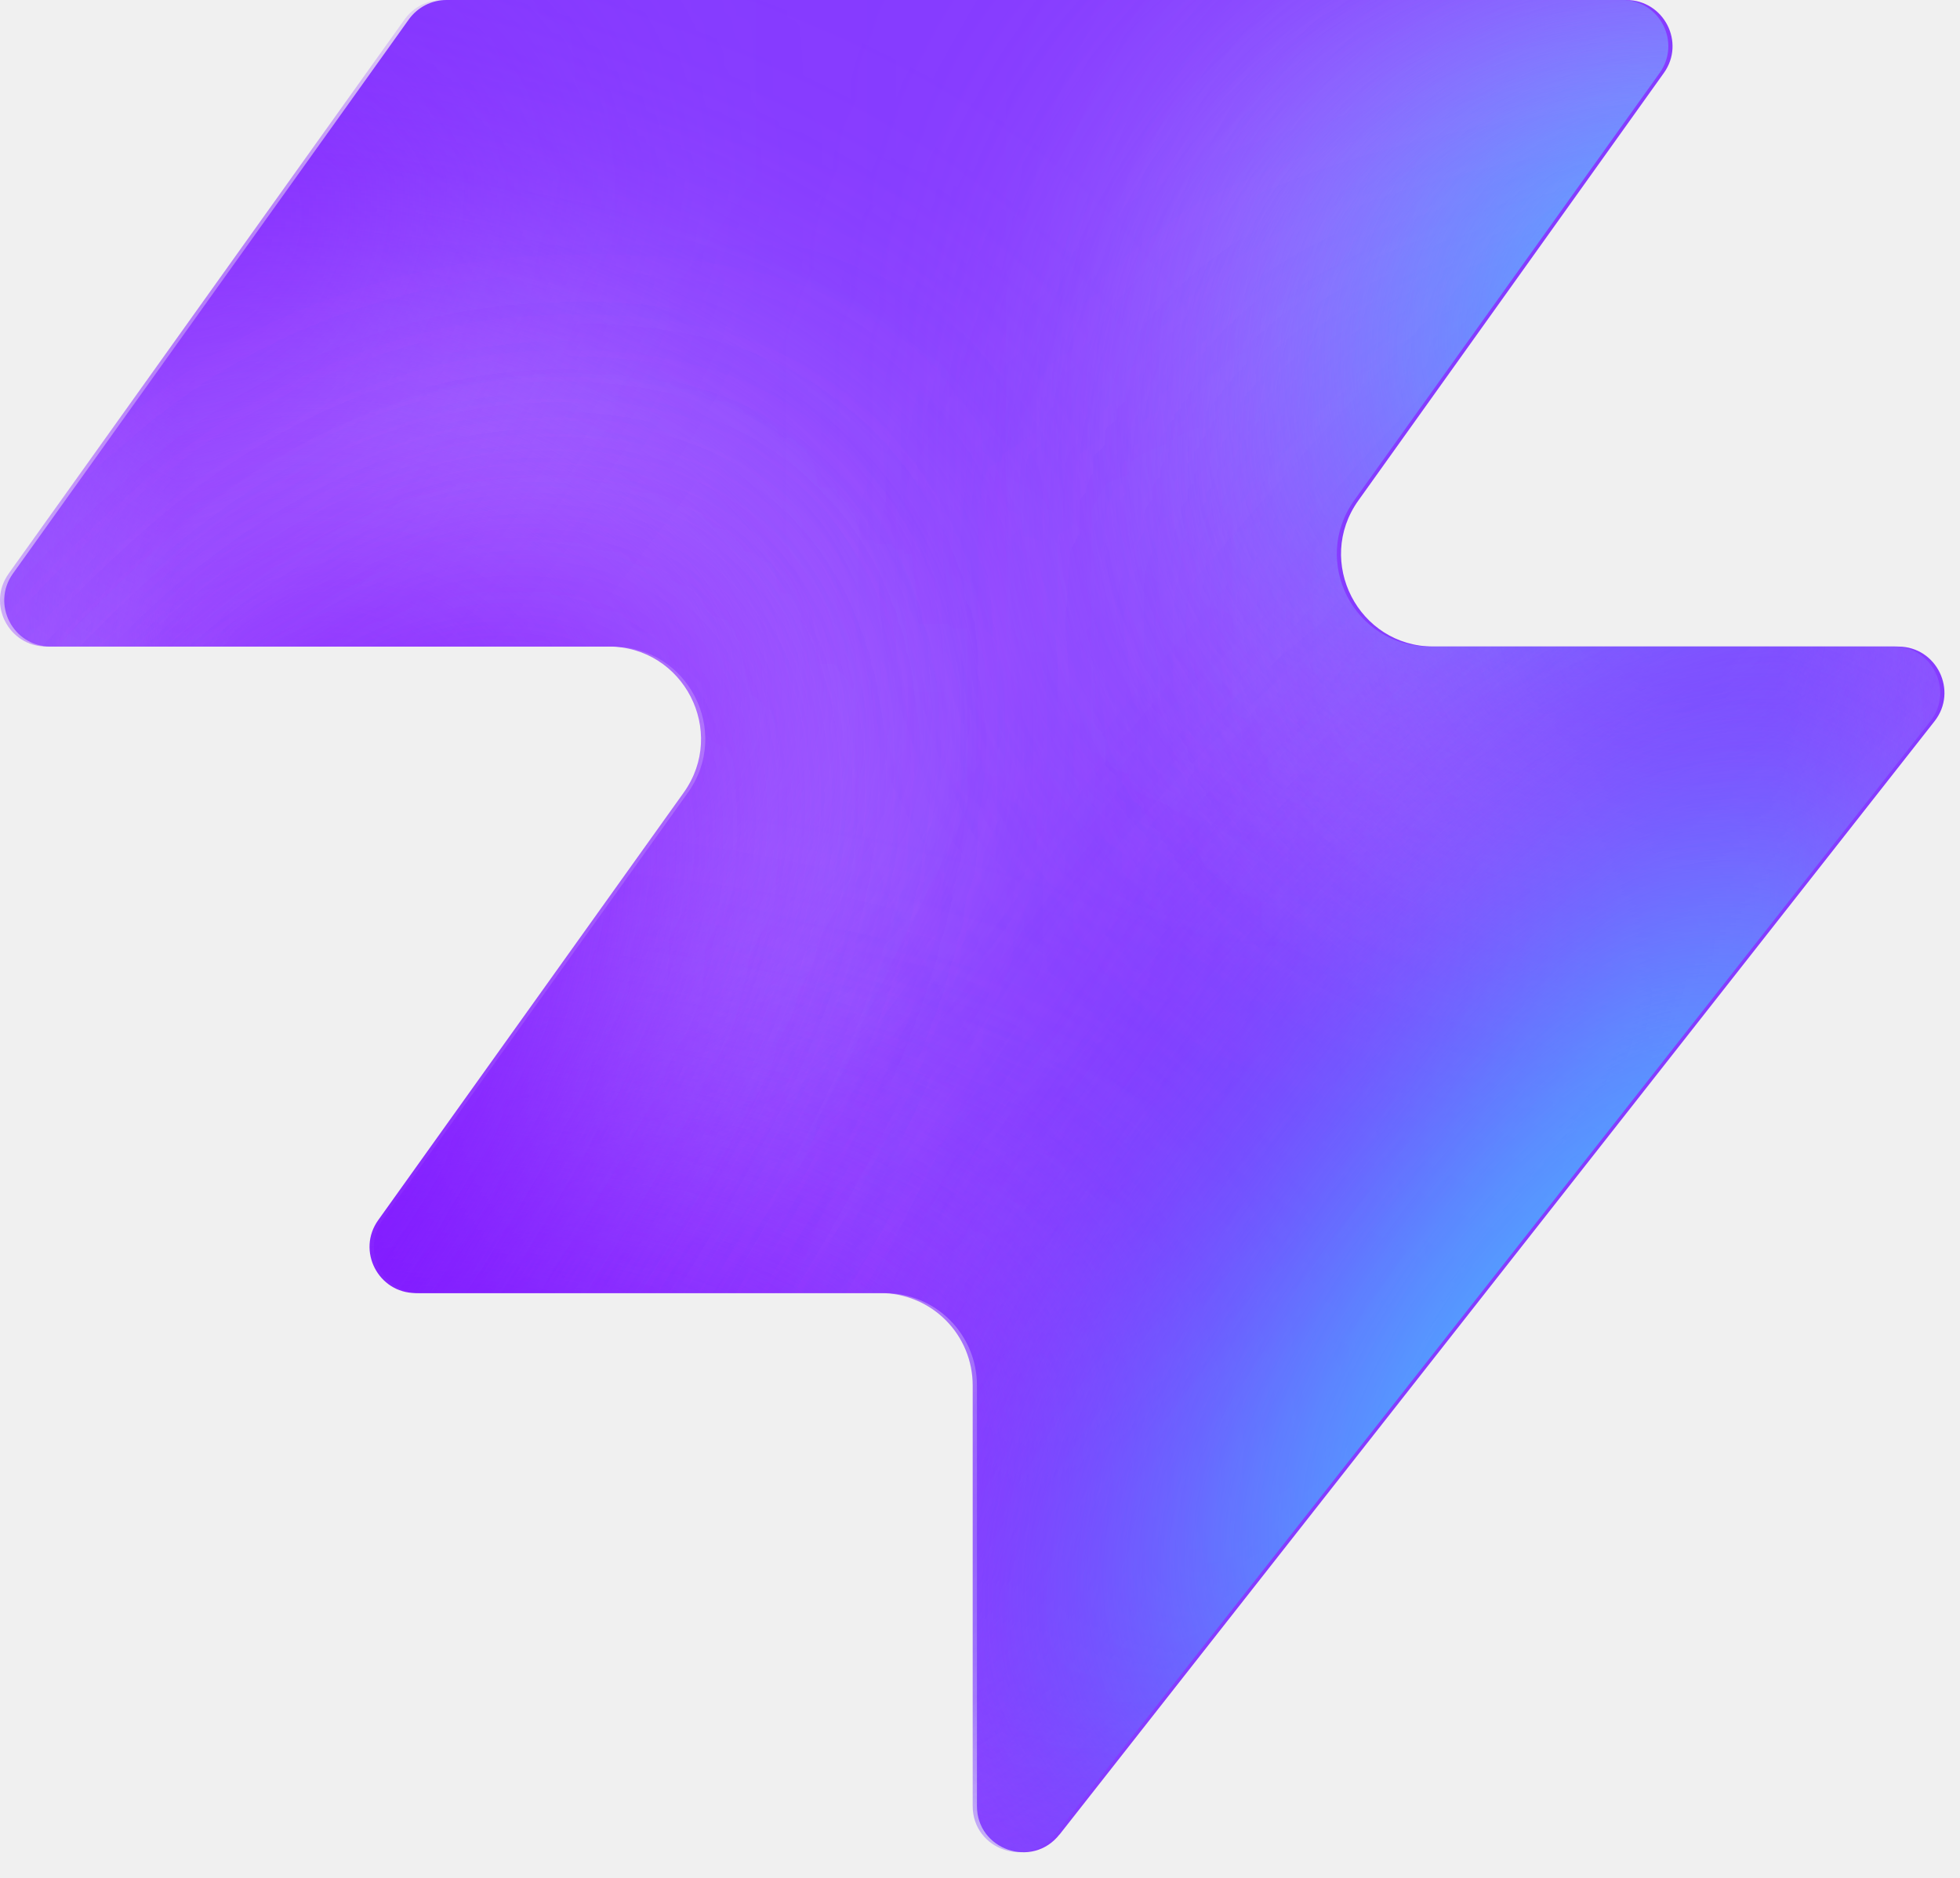
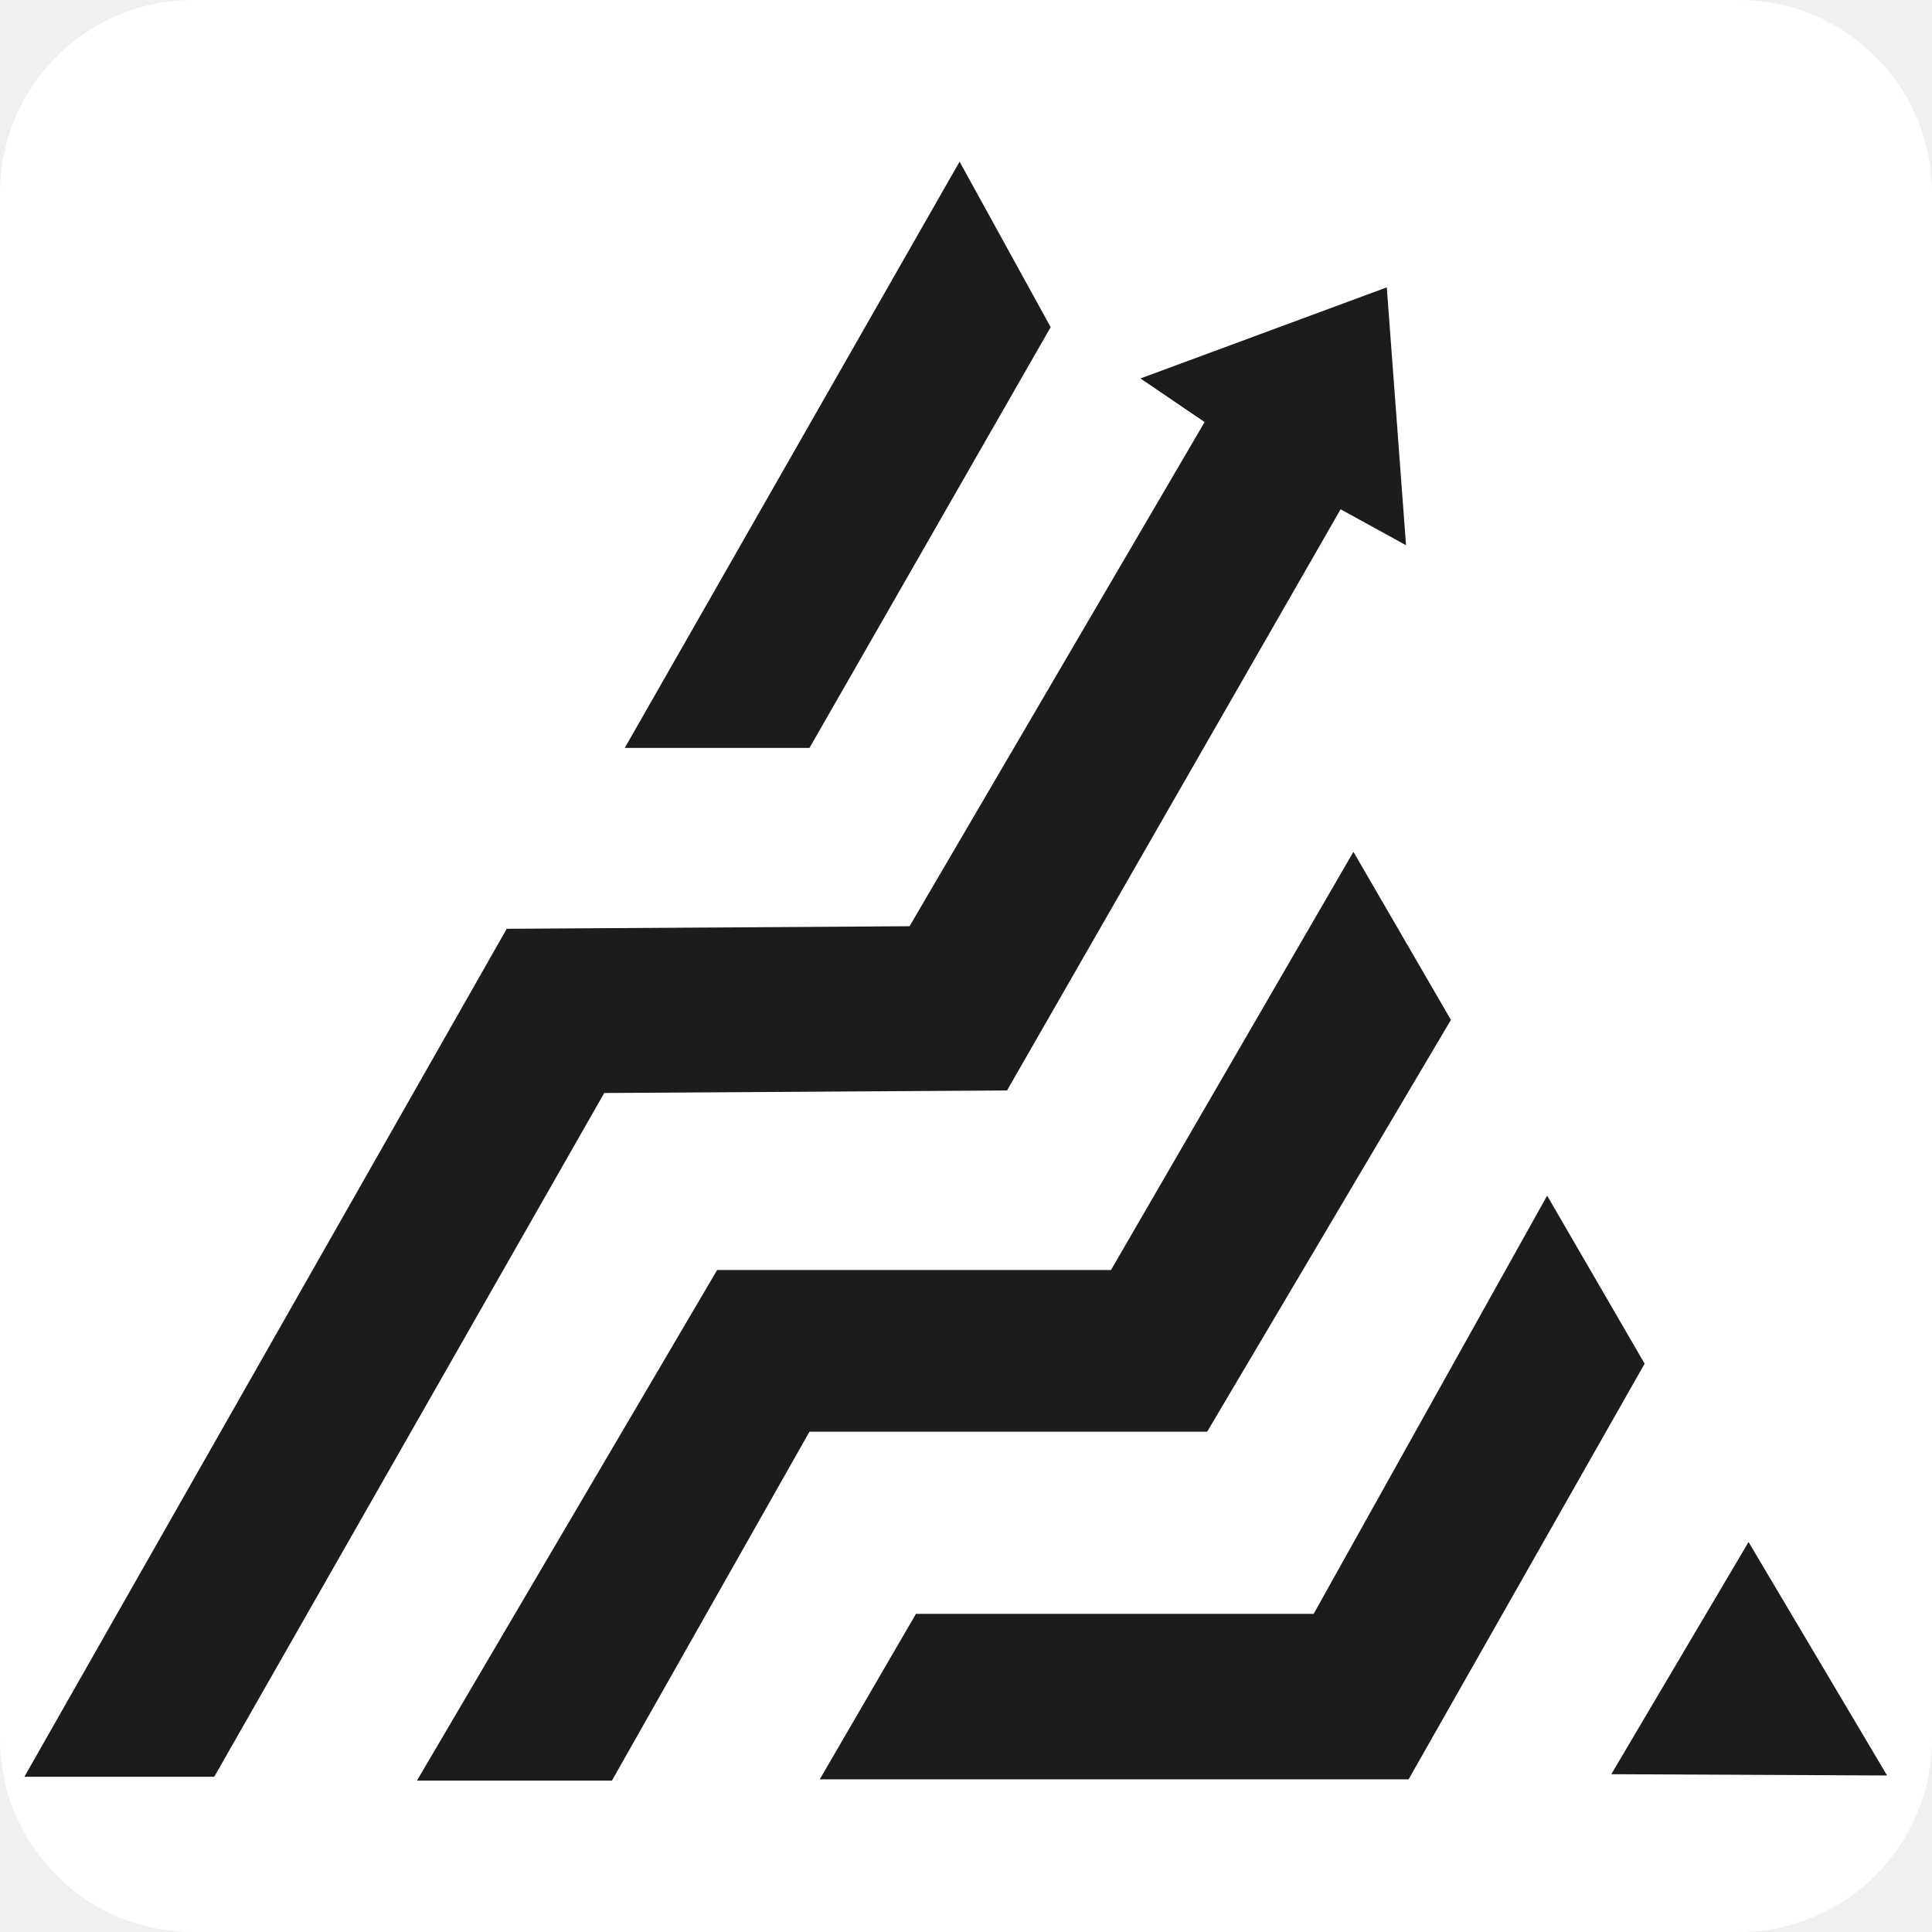
- <svg xmlns="http://www.w3.org/2000/svg" width="48" height="46" fill="none" viewBox="0 0 48 46">
-   <path fill="#863bff" d="M25.946 44.938c-.664.845-2.021.375-2.021-.698V33.937a2.26 2.26 0 0 0-2.262-2.262H10.287c-.92 0-1.456-1.04-.92-1.788l7.48-10.471c1.07-1.497 0-3.578-1.842-3.578H1.237c-.92 0-1.456-1.04-.92-1.788L10.013.474c.214-.297.556-.474.92-.474h28.894c.92 0 1.456 1.04.92 1.788l-7.48 10.471c-1.07 1.498 0 3.579 1.842 3.579h11.377c.943 0 1.473 1.088.89 1.83L25.947 44.94z" style="fill:#863bff;fill:color(display-p3 .525 .23 1);fill-opacity:1" />
-   <mask id="a" width="48" height="46" x="0" y="0" maskUnits="userSpaceOnUse" style="mask-type:alpha">
-     <path fill="#000" d="M25.842 44.938c-.664.844-2.021.375-2.021-.698V33.937a2.26 2.26 0 0 0-2.262-2.262H10.183c-.92 0-1.456-1.04-.92-1.788l7.48-10.471c1.07-1.498 0-3.579-1.842-3.579H1.133c-.92 0-1.456-1.04-.92-1.787L9.91.473c.214-.297.556-.474.92-.474h28.894c.92 0 1.456 1.04.92 1.788l-7.48 10.471c-1.07 1.498 0 3.578 1.842 3.578h11.377c.943 0 1.473 1.088.89 1.832L25.843 44.94z" style="fill:#000;fill-opacity:1" />
-   </mask>
-   <g mask="url(#a)">
-     <g filter="url(#b)">
-       <ellipse cx="5.508" cy="14.704" fill="#ede6ff" rx="5.508" ry="14.704" style="fill:#ede6ff;fill:color(display-p3 .927 .903 1);fill-opacity:1" transform="matrix(.00324 1 1 -.00324 -4.47 31.516)" />
-     </g>
-     <g filter="url(#c)">
-       <ellipse cx="10.399" cy="29.851" fill="#ede6ff" rx="10.399" ry="29.851" style="fill:#ede6ff;fill:color(display-p3 .927 .903 1);fill-opacity:1" transform="matrix(.00324 1 1 -.00324 -39.328 7.883)" />
-     </g>
-     <g filter="url(#d)">
-       <ellipse cx="5.508" cy="30.487" fill="#7e14ff" rx="5.508" ry="30.487" style="fill:#7e14ff;fill:color(display-p3 .492 .077 1);fill-opacity:1" transform="rotate(89.814 -25.913 -14.639)scale(1 -1)" />
-     </g>
-     <g filter="url(#e)">
-       <ellipse cx="5.508" cy="30.599" fill="#7e14ff" rx="5.508" ry="30.599" style="fill:#7e14ff;fill:color(display-p3 .492 .077 1);fill-opacity:1" transform="rotate(89.814 -32.644 -3.334)scale(1 -1)" />
-     </g>
-     <g filter="url(#f)">
-       <ellipse cx="5.508" cy="30.599" fill="#7e14ff" rx="5.508" ry="30.599" style="fill:#7e14ff;fill:color(display-p3 .492 .077 1);fill-opacity:1" transform="matrix(.00324 1 1 -.00324 -34.34 30.47)" />
-     </g>
-     <g filter="url(#g)">
-       <ellipse cx="14.072" cy="22.078" fill="#ede6ff" rx="14.072" ry="22.078" style="fill:#ede6ff;fill:color(display-p3 .927 .903 1);fill-opacity:1" transform="rotate(93.35 24.506 48.493)scale(-1 1)" />
-     </g>
-     <g filter="url(#h)">
-       <ellipse cx="3.47" cy="21.501" fill="#7e14ff" rx="3.47" ry="21.501" style="fill:#7e14ff;fill:color(display-p3 .492 .077 1);fill-opacity:1" transform="rotate(89.009 28.708 47.59)scale(-1 1)" />
-     </g>
-     <g filter="url(#i)">
-       <ellipse cx="3.47" cy="21.501" fill="#7e14ff" rx="3.47" ry="21.501" style="fill:#7e14ff;fill:color(display-p3 .492 .077 1);fill-opacity:1" transform="rotate(89.009 28.708 47.59)scale(-1 1)" />
-     </g>
-     <g filter="url(#j)">
-       <ellipse cx=".387" cy="8.972" fill="#7e14ff" rx="4.407" ry="29.108" style="fill:#7e14ff;fill:color(display-p3 .492 .077 1);fill-opacity:1" transform="rotate(39.51 .387 8.972)" />
-     </g>
-     <g filter="url(#k)">
-       <ellipse cx="47.523" cy="-6.092" fill="#7e14ff" rx="4.407" ry="29.108" style="fill:#7e14ff;fill:color(display-p3 .492 .077 1);fill-opacity:1" transform="rotate(37.892 47.523 -6.092)" />
-     </g>
-     <g filter="url(#l)">
-       <ellipse cx="41.412" cy="6.333" fill="#47bfff" rx="5.971" ry="9.665" style="fill:#47bfff;fill:color(display-p3 .28 .748 1);fill-opacity:1" transform="rotate(37.892 41.412 6.333)" />
-     </g>
-     <g filter="url(#m)">
-       <ellipse cx="-1.879" cy="38.332" fill="#7e14ff" rx="4.407" ry="29.108" style="fill:#7e14ff;fill:color(display-p3 .492 .077 1);fill-opacity:1" transform="rotate(37.892 -1.88 38.332)" />
-     </g>
-     <g filter="url(#n)">
-       <ellipse cx="-1.879" cy="38.332" fill="#7e14ff" rx="4.407" ry="29.108" style="fill:#7e14ff;fill:color(display-p3 .492 .077 1);fill-opacity:1" transform="rotate(37.892 -1.88 38.332)" />
-     </g>
-     <g filter="url(#o)">
-       <ellipse cx="35.651" cy="29.907" fill="#7e14ff" rx="4.407" ry="29.108" style="fill:#7e14ff;fill:color(display-p3 .492 .077 1);fill-opacity:1" transform="rotate(37.892 35.651 29.907)" />
-     </g>
-     <g filter="url(#p)">
-       <ellipse cx="38.418" cy="32.4" fill="#47bfff" rx="5.971" ry="15.297" style="fill:#47bfff;fill:color(display-p3 .28 .748 1);fill-opacity:1" transform="rotate(37.892 38.418 32.4)" />
-     </g>
+ <svg xmlns="http://www.w3.org/2000/svg" version="1.1" width="1000" height="1000">
+   <style>
+     #light-icon {
+       display: inline;
+     }
+     #dark-icon {
+       display: none;
+     }
+ 
+     @media (prefers-color-scheme: dark) {
+       #light-icon {
+         display: none;
+       }
+       #dark-icon {
+         display: inline;
+       }
+     }
+   </style>
+   <g id="light-icon">
+     <svg version="1.1" width="1000" height="1000">
+       <g clip-path="url(#SvgjsClipPath1324)">
+         <rect width="1000" height="1000" fill="#ffffff" />
+         <g transform="matrix(0.6640106,0,0,0.6640106,0,0)">
+           <svg width="1506" height="1506" viewBox="0 0 1506 1506" role="img" aria-label="Vector logo">
+             <path fill="#1C1C1C" d="     M1081 224 L889 295 L939 329 L709 722 L395 724 L19 1385 L167 1385 L471 852 L785 850 L1045 397 L1096 425 Z     M1055 664 L866 990 L559 990 L325 1388 L477 1388 L631 1116 L941 1116 L1131 795 Z     M1206 932 L1024 1258 L714 1258 L639 1387 L1098 1387 L1282 1063 Z     M748 126 L487 583 L631 583 L819 255 Z     M1256 1383 L1471 1384 L1363 1202 Z   " />
+           </svg>
+         </g>
+       </g>
+       <defs>
+         <clipPath id="SvgjsClipPath1324">
+           <rect width="1000" height="1000" x="0" y="0" rx="100" ry="100" />
+         </clipPath>
+       </defs>
+     </svg>
  </g>
-   <defs>
-     <filter id="b" width="60.045" height="41.654" x="-19.77" y="16.149" color-interpolation-filters="sRGB" filterUnits="userSpaceOnUse">
-       <feFlood flood-opacity="0" result="BackgroundImageFix" />
-       <feBlend in="SourceGraphic" in2="BackgroundImageFix" result="shape" />
-       <feGaussianBlur result="effect1_foregroundBlur_2002_17158" stdDeviation="7.659" />
-     </filter>
-     <filter id="c" width="90.34" height="51.437" x="-54.613" y="-7.533" color-interpolation-filters="sRGB" filterUnits="userSpaceOnUse">
-       <feFlood flood-opacity="0" result="BackgroundImageFix" />
-       <feBlend in="SourceGraphic" in2="BackgroundImageFix" result="shape" />
-       <feGaussianBlur result="effect1_foregroundBlur_2002_17158" stdDeviation="7.659" />
-     </filter>
-     <filter id="d" width="79.355" height="29.4" x="-49.64" y="2.03" color-interpolation-filters="sRGB" filterUnits="userSpaceOnUse">
-       <feFlood flood-opacity="0" result="BackgroundImageFix" />
-       <feBlend in="SourceGraphic" in2="BackgroundImageFix" result="shape" />
-       <feGaussianBlur result="effect1_foregroundBlur_2002_17158" stdDeviation="4.596" />
-     </filter>
-     <filter id="e" width="79.579" height="29.4" x="-45.045" y="20.029" color-interpolation-filters="sRGB" filterUnits="userSpaceOnUse">
-       <feFlood flood-opacity="0" result="BackgroundImageFix" />
-       <feBlend in="SourceGraphic" in2="BackgroundImageFix" result="shape" />
-       <feGaussianBlur result="effect1_foregroundBlur_2002_17158" stdDeviation="4.596" />
-     </filter>
-     <filter id="f" width="79.579" height="29.4" x="-43.513" y="21.178" color-interpolation-filters="sRGB" filterUnits="userSpaceOnUse">
-       <feFlood flood-opacity="0" result="BackgroundImageFix" />
-       <feBlend in="SourceGraphic" in2="BackgroundImageFix" result="shape" />
-       <feGaussianBlur result="effect1_foregroundBlur_2002_17158" stdDeviation="4.596" />
-     </filter>
-     <filter id="g" width="74.749" height="58.852" x="15.756" y="-17.901" color-interpolation-filters="sRGB" filterUnits="userSpaceOnUse">
-       <feFlood flood-opacity="0" result="BackgroundImageFix" />
-       <feBlend in="SourceGraphic" in2="BackgroundImageFix" result="shape" />
-       <feGaussianBlur result="effect1_foregroundBlur_2002_17158" stdDeviation="7.659" />
-     </filter>
-     <filter id="h" width="61.377" height="25.362" x="23.548" y="2.284" color-interpolation-filters="sRGB" filterUnits="userSpaceOnUse">
-       <feFlood flood-opacity="0" result="BackgroundImageFix" />
-       <feBlend in="SourceGraphic" in2="BackgroundImageFix" result="shape" />
-       <feGaussianBlur result="effect1_foregroundBlur_2002_17158" stdDeviation="4.596" />
-     </filter>
-     <filter id="i" width="61.377" height="25.362" x="23.548" y="2.284" color-interpolation-filters="sRGB" filterUnits="userSpaceOnUse">
-       <feFlood flood-opacity="0" result="BackgroundImageFix" />
-       <feBlend in="SourceGraphic" in2="BackgroundImageFix" result="shape" />
-       <feGaussianBlur result="effect1_foregroundBlur_2002_17158" stdDeviation="4.596" />
-     </filter>
-     <filter id="j" width="56.045" height="63.649" x="-27.636" y="-22.853" color-interpolation-filters="sRGB" filterUnits="userSpaceOnUse">
-       <feFlood flood-opacity="0" result="BackgroundImageFix" />
-       <feBlend in="SourceGraphic" in2="BackgroundImageFix" result="shape" />
-       <feGaussianBlur result="effect1_foregroundBlur_2002_17158" stdDeviation="4.596" />
-     </filter>
-     <filter id="k" width="54.814" height="64.646" x="20.116" y="-38.415" color-interpolation-filters="sRGB" filterUnits="userSpaceOnUse">
-       <feFlood flood-opacity="0" result="BackgroundImageFix" />
-       <feBlend in="SourceGraphic" in2="BackgroundImageFix" result="shape" />
-       <feGaussianBlur result="effect1_foregroundBlur_2002_17158" stdDeviation="4.596" />
-     </filter>
-     <filter id="l" width="33.541" height="35.313" x="24.641" y="-11.323" color-interpolation-filters="sRGB" filterUnits="userSpaceOnUse">
-       <feFlood flood-opacity="0" result="BackgroundImageFix" />
-       <feBlend in="SourceGraphic" in2="BackgroundImageFix" result="shape" />
-       <feGaussianBlur result="effect1_foregroundBlur_2002_17158" stdDeviation="4.596" />
-     </filter>
-     <filter id="m" width="54.814" height="64.646" x="-29.286" y="6.009" color-interpolation-filters="sRGB" filterUnits="userSpaceOnUse">
-       <feFlood flood-opacity="0" result="BackgroundImageFix" />
-       <feBlend in="SourceGraphic" in2="BackgroundImageFix" result="shape" />
-       <feGaussianBlur result="effect1_foregroundBlur_2002_17158" stdDeviation="4.596" />
-     </filter>
-     <filter id="n" width="54.814" height="64.646" x="-29.286" y="6.009" color-interpolation-filters="sRGB" filterUnits="userSpaceOnUse">
-       <feFlood flood-opacity="0" result="BackgroundImageFix" />
-       <feBlend in="SourceGraphic" in2="BackgroundImageFix" result="shape" />
-       <feGaussianBlur result="effect1_foregroundBlur_2002_17158" stdDeviation="4.596" />
-     </filter>
-     <filter id="o" width="54.814" height="64.646" x="8.244" y="-2.416" color-interpolation-filters="sRGB" filterUnits="userSpaceOnUse">
-       <feFlood flood-opacity="0" result="BackgroundImageFix" />
-       <feBlend in="SourceGraphic" in2="BackgroundImageFix" result="shape" />
-       <feGaussianBlur result="effect1_foregroundBlur_2002_17158" stdDeviation="4.596" />
-     </filter>
-     <filter id="p" width="39.409" height="43.623" x="18.713" y="10.588" color-interpolation-filters="sRGB" filterUnits="userSpaceOnUse">
-       <feFlood flood-opacity="0" result="BackgroundImageFix" />
-       <feBlend in="SourceGraphic" in2="BackgroundImageFix" result="shape" />
-       <feGaussianBlur result="effect1_foregroundBlur_2002_17158" stdDeviation="4.596" />
-     </filter>
-   </defs>
+   <g id="dark-icon">
+     <svg version="1.1" width="1000" height="1000">
+       <g>
+         <g transform="matrix(0.6640106,0,0,0.6640106,0,0)" style="filter: invert(100%)">
+           <svg width="1506" height="1506" viewBox="0 0 1506 1506" role="img" aria-label="Vector logo">
+             <path fill="#1C1C1C" d="     M1081 224 L889 295 L939 329 L709 722 L395 724 L19 1385 L167 1385 L471 852 L785 850 L1045 397 L1096 425 Z     M1055 664 L866 990 L559 990 L325 1388 L477 1388 L631 1116 L941 1116 L1131 795 Z     M1206 932 L1024 1258 L714 1258 L639 1387 L1098 1387 L1282 1063 Z     M748 126 L487 583 L631 583 L819 255 Z     M1256 1383 L1471 1384 L1363 1202 Z   " />
+           </svg>
+         </g>
+       </g>
+     </svg>
+   </g>
</svg>
